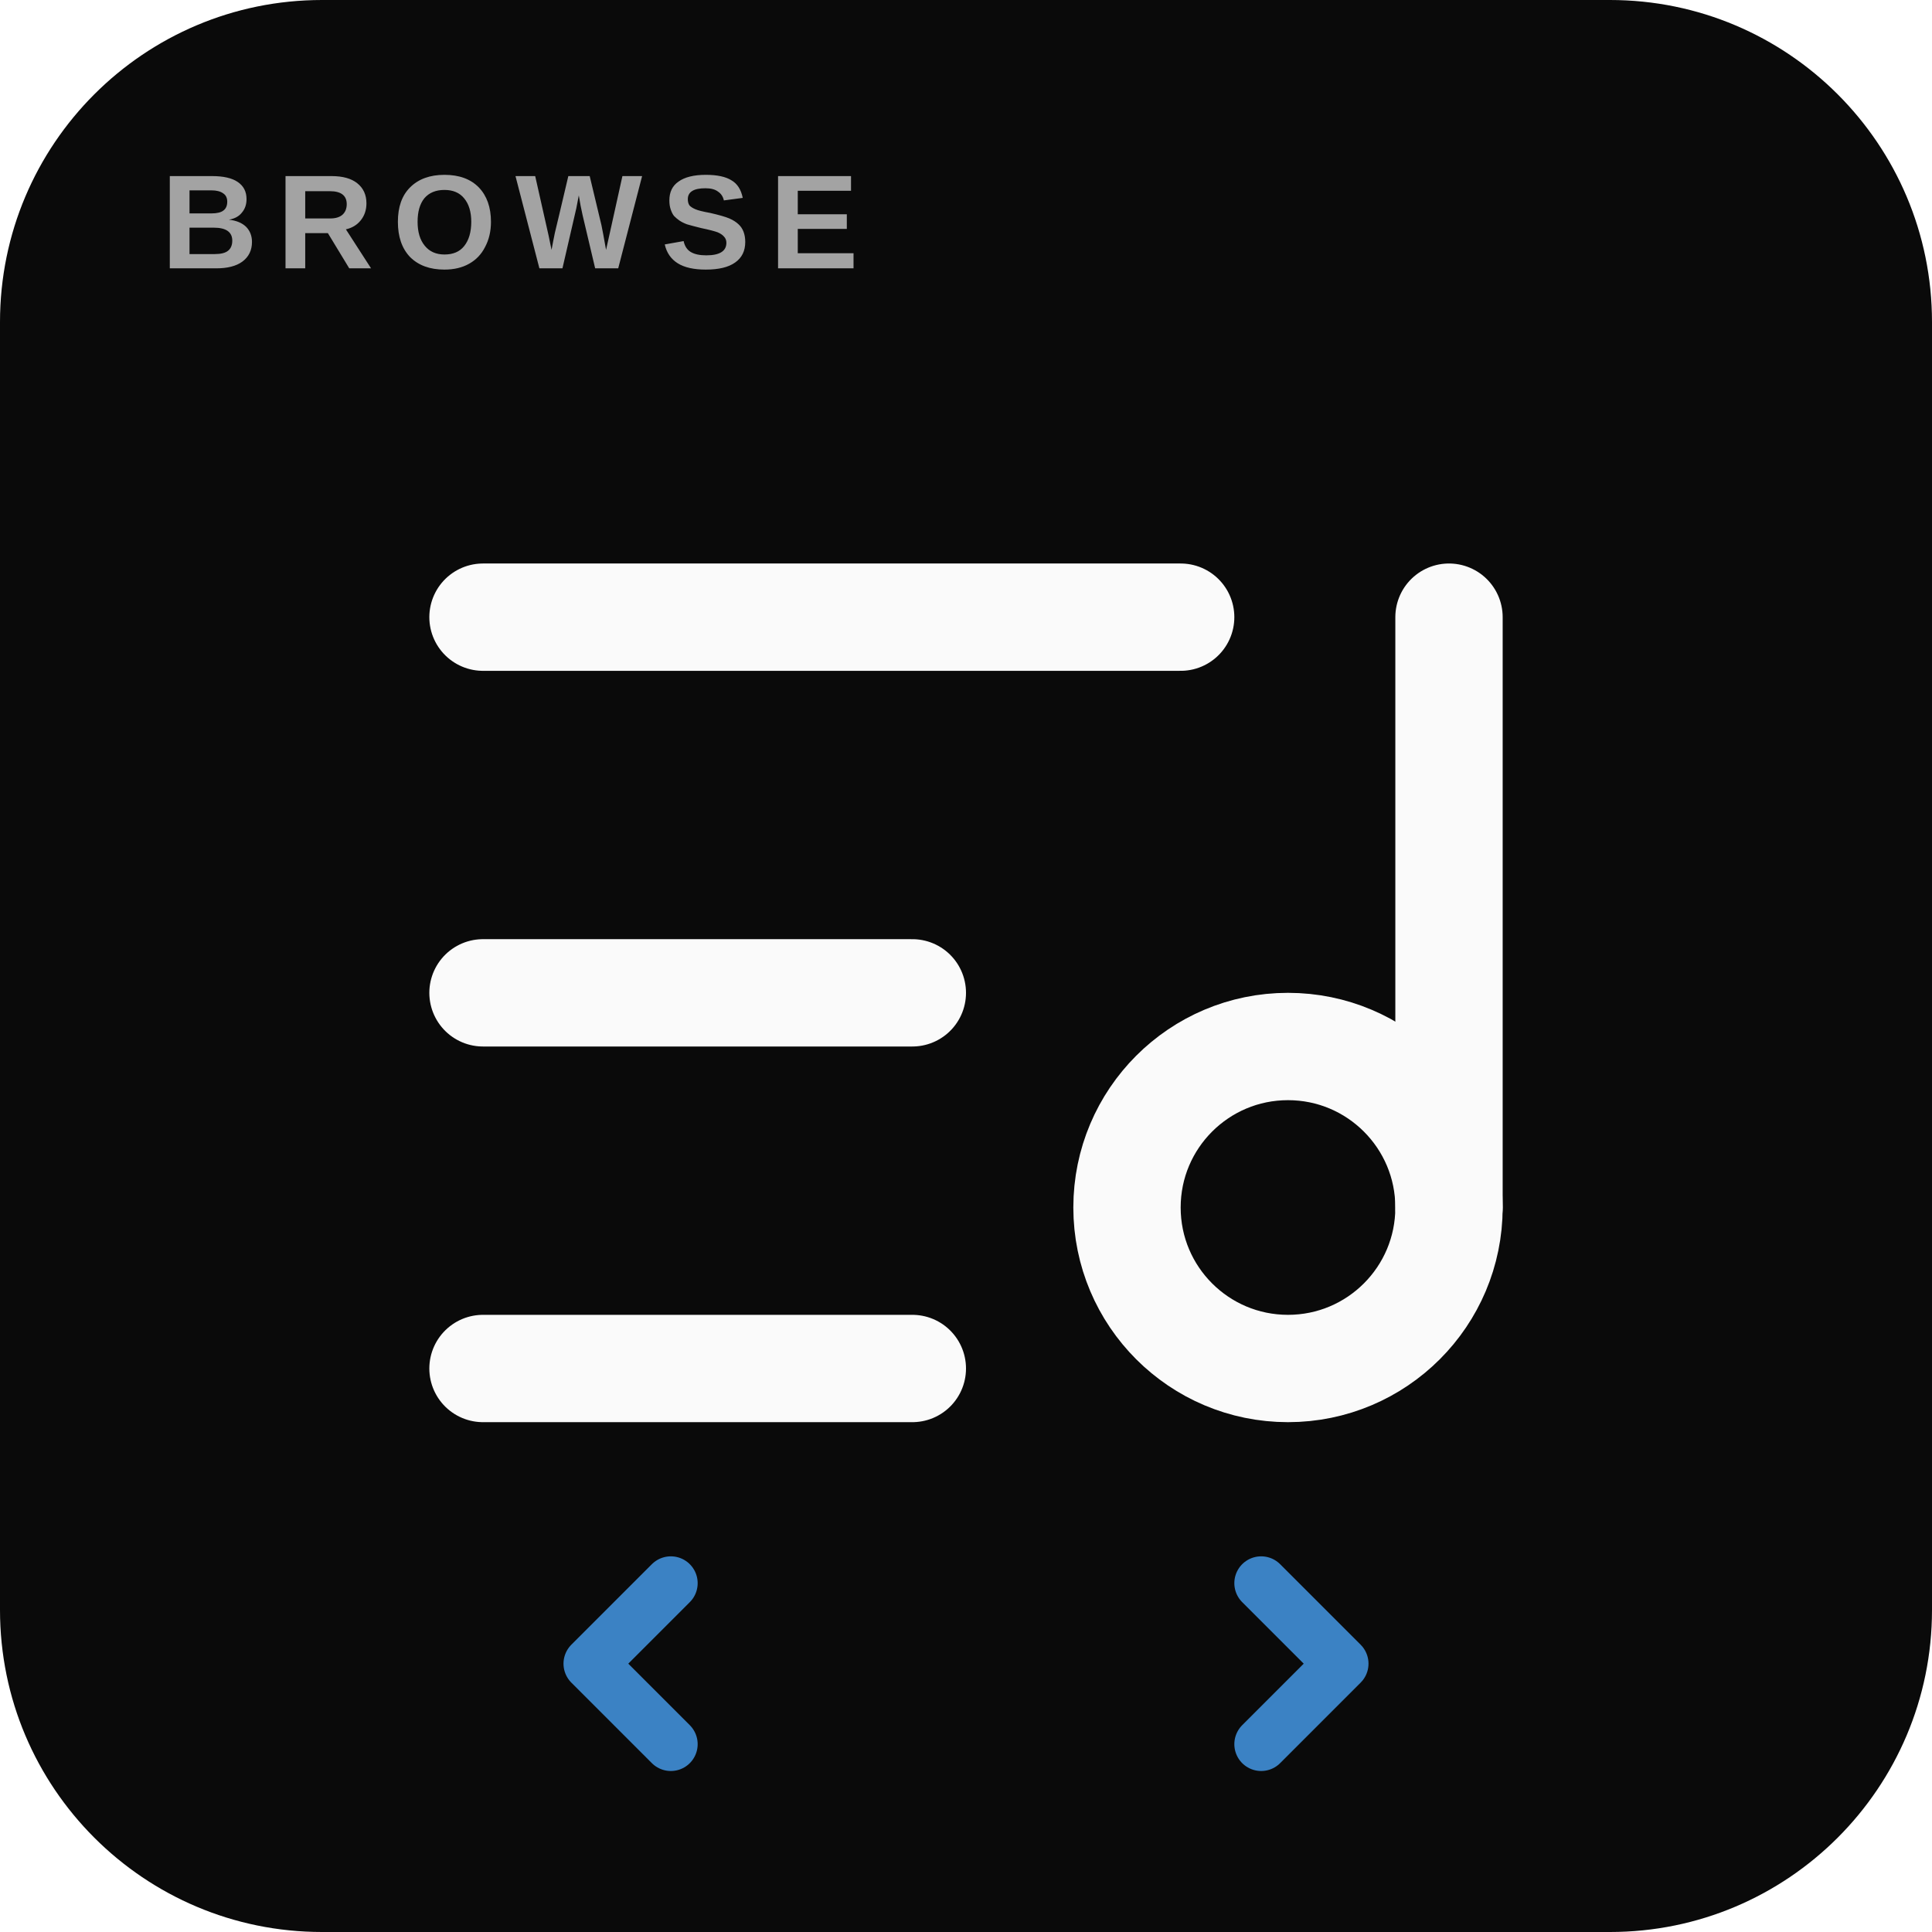
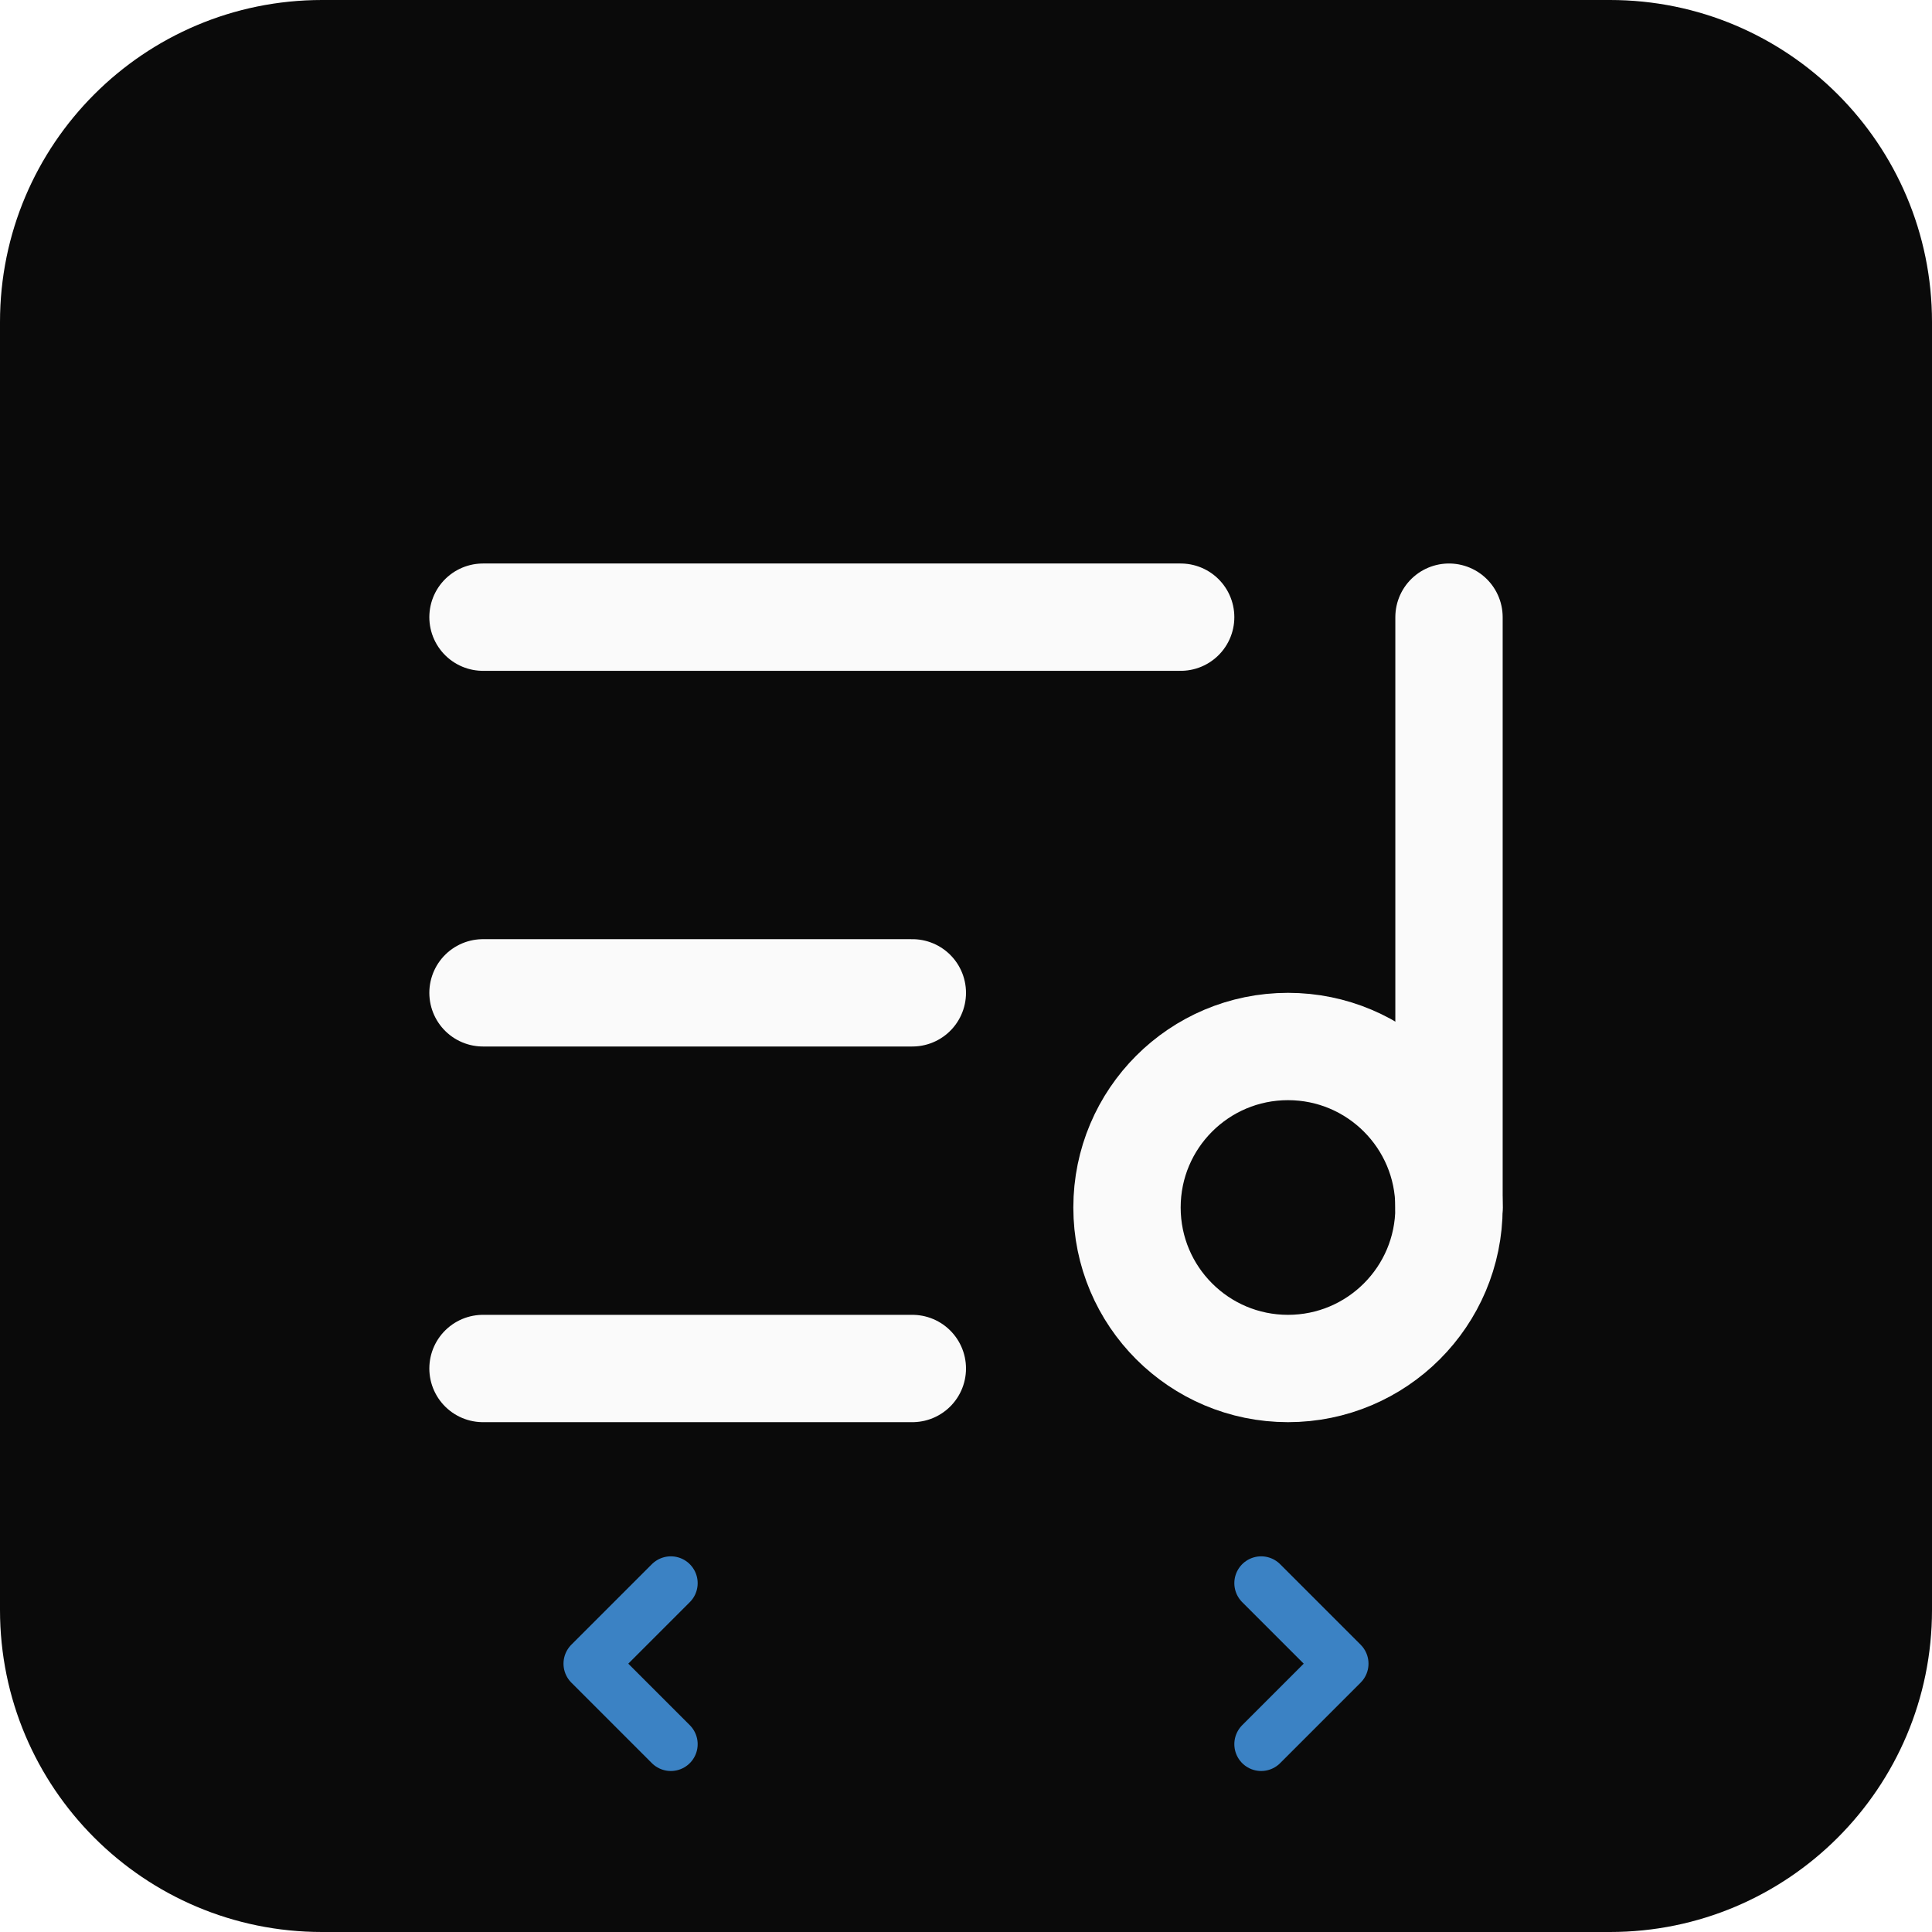
<svg xmlns="http://www.w3.org/2000/svg" width="72" height="72" viewBox="0 0 72 72">
  <rect width="72" height="72" rx="12" fill="#0a0a0a" />
-   <text x="6" y="10" font-family="Arial,sans-serif" font-size="5" font-weight="700" letter-spacing=".7" fill="#a3a3a3">BROWSE</text>
  <g transform="translate(12 13) scale(2)" fill="none" stroke="#fafafa" stroke-linecap="round" stroke-linejoin="round" stroke-width="2">
    <path d="M16 5H3" />
    <path d="M11 12H3" />
    <path d="M11 19H3" />
    <path d="M21 16V5" />
    <circle cx="18" cy="16" r="3" />
  </g>
  <path d="m25 59-3 3 3 3m22-6 3 3-3 3" fill="none" stroke="#3b82c4" stroke-linecap="round" stroke-linejoin="round" stroke-width="2" />
</svg>
